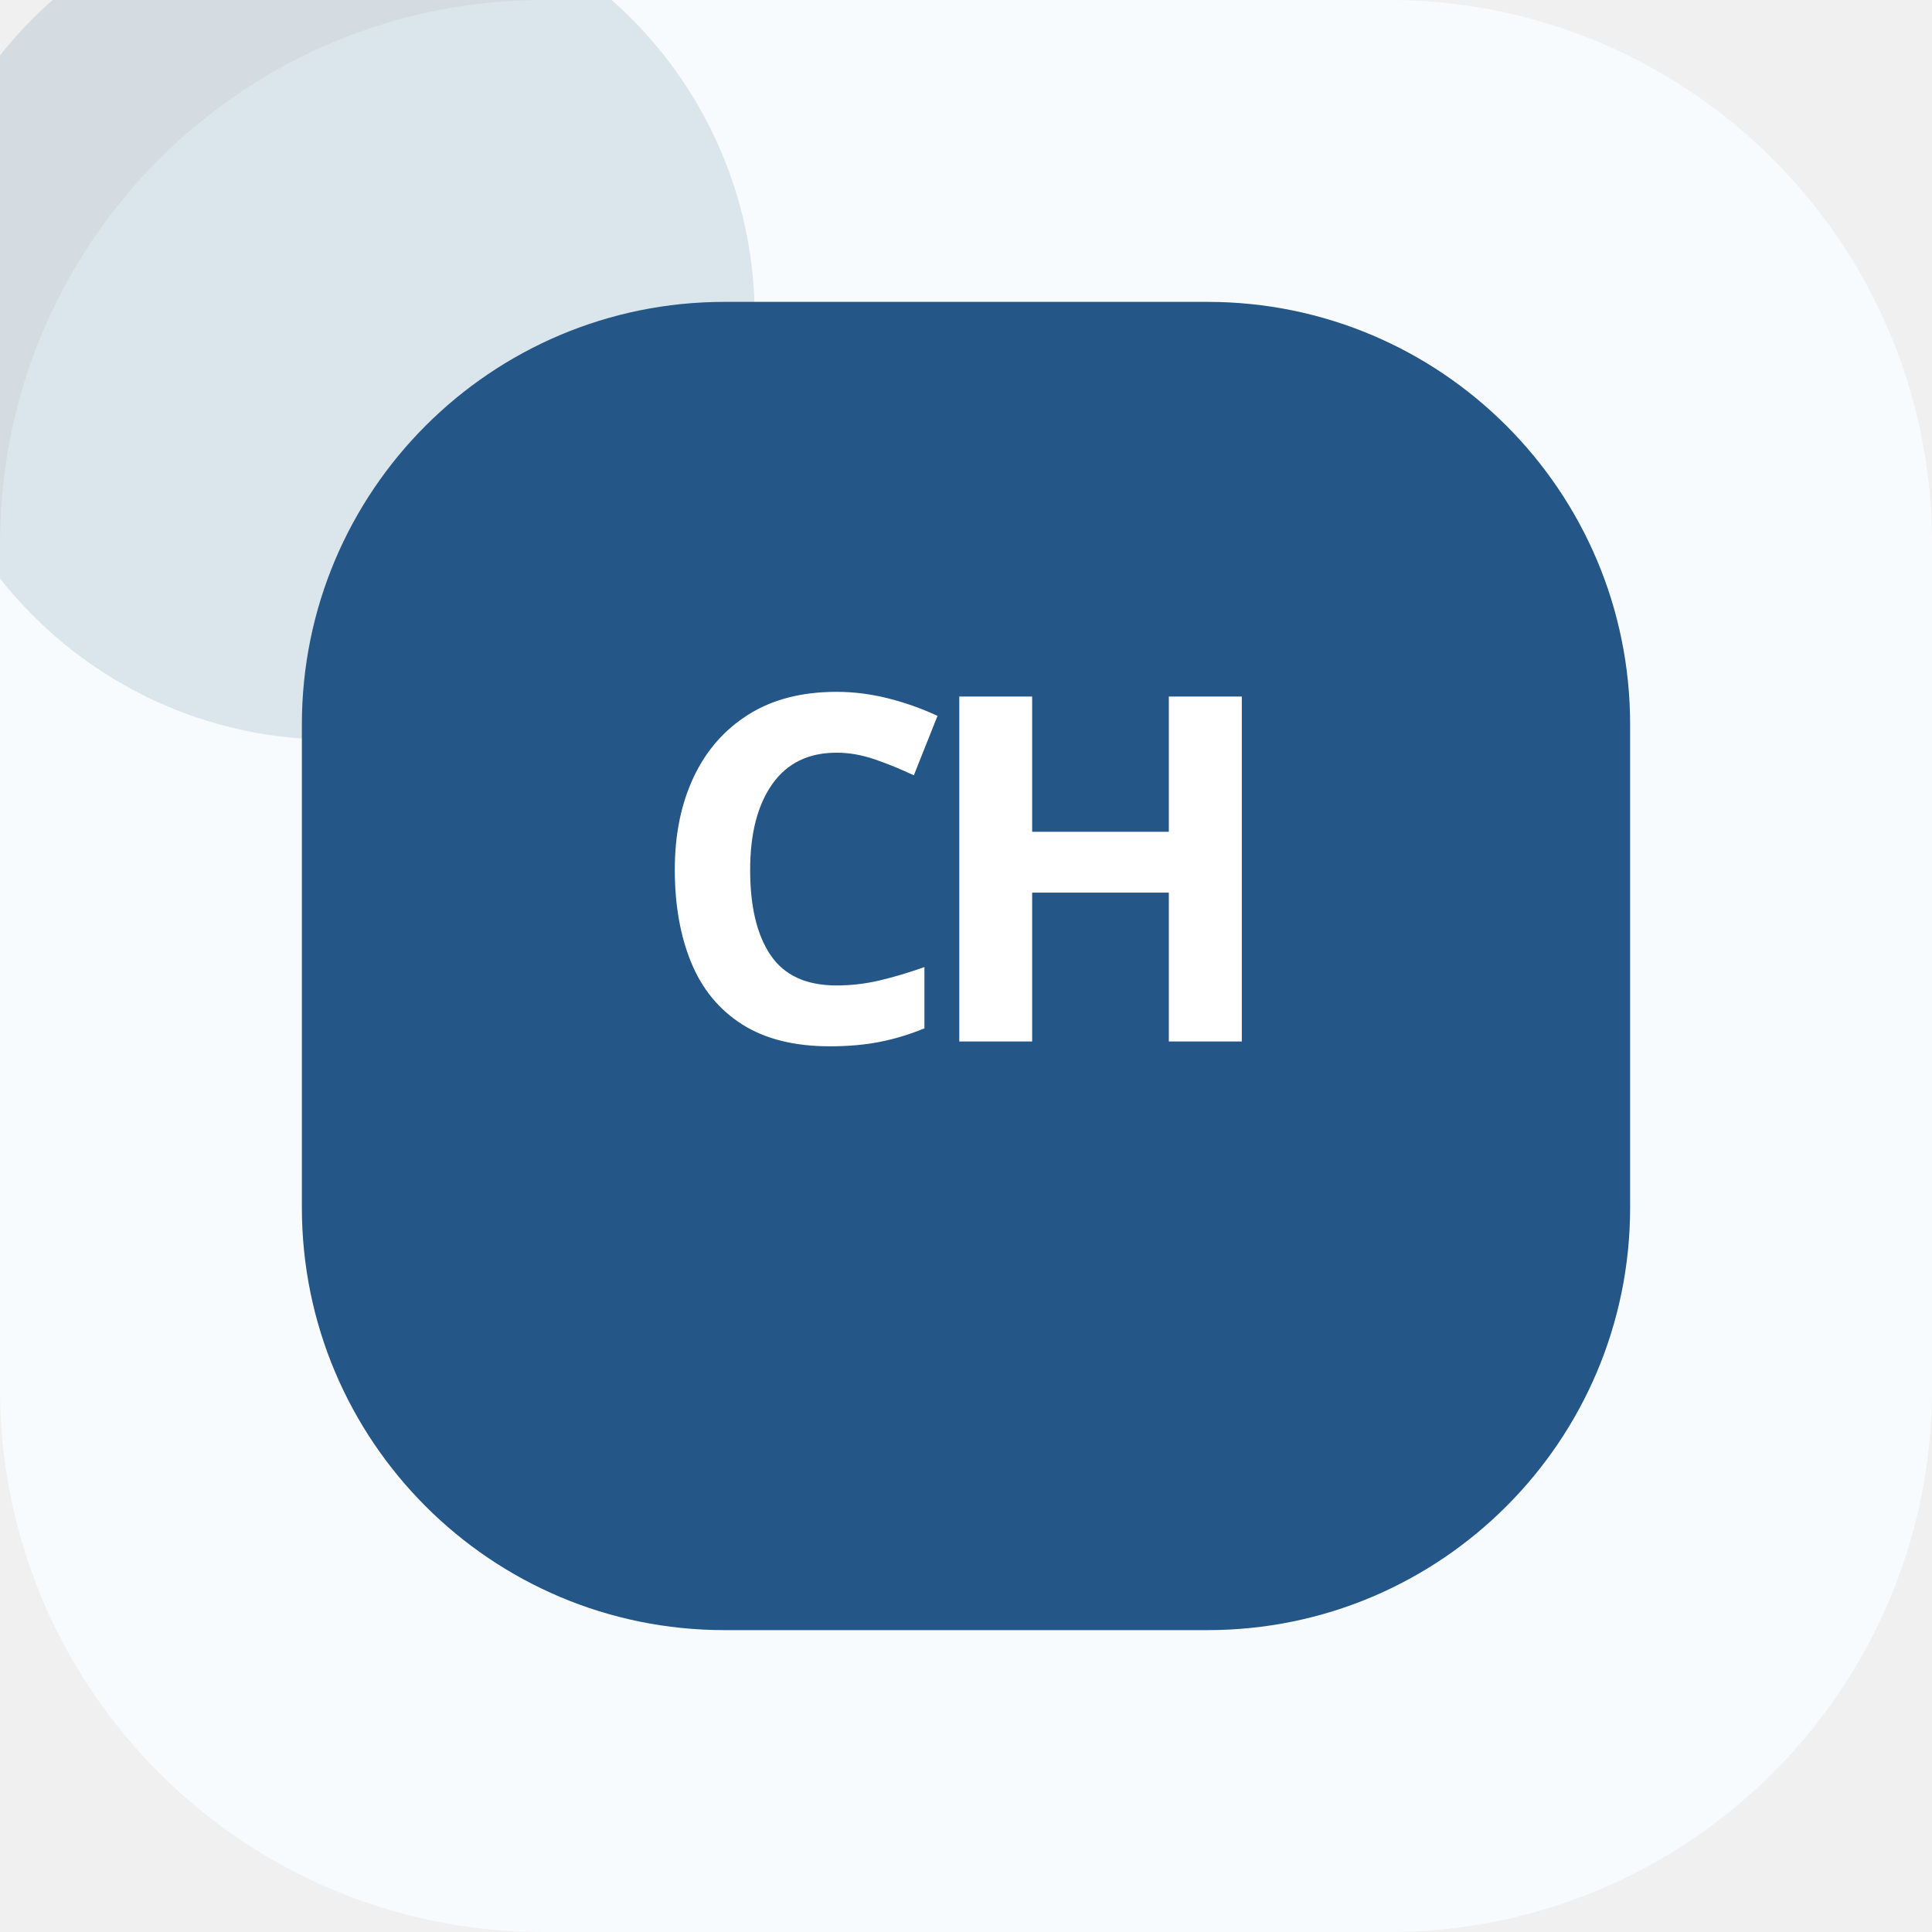
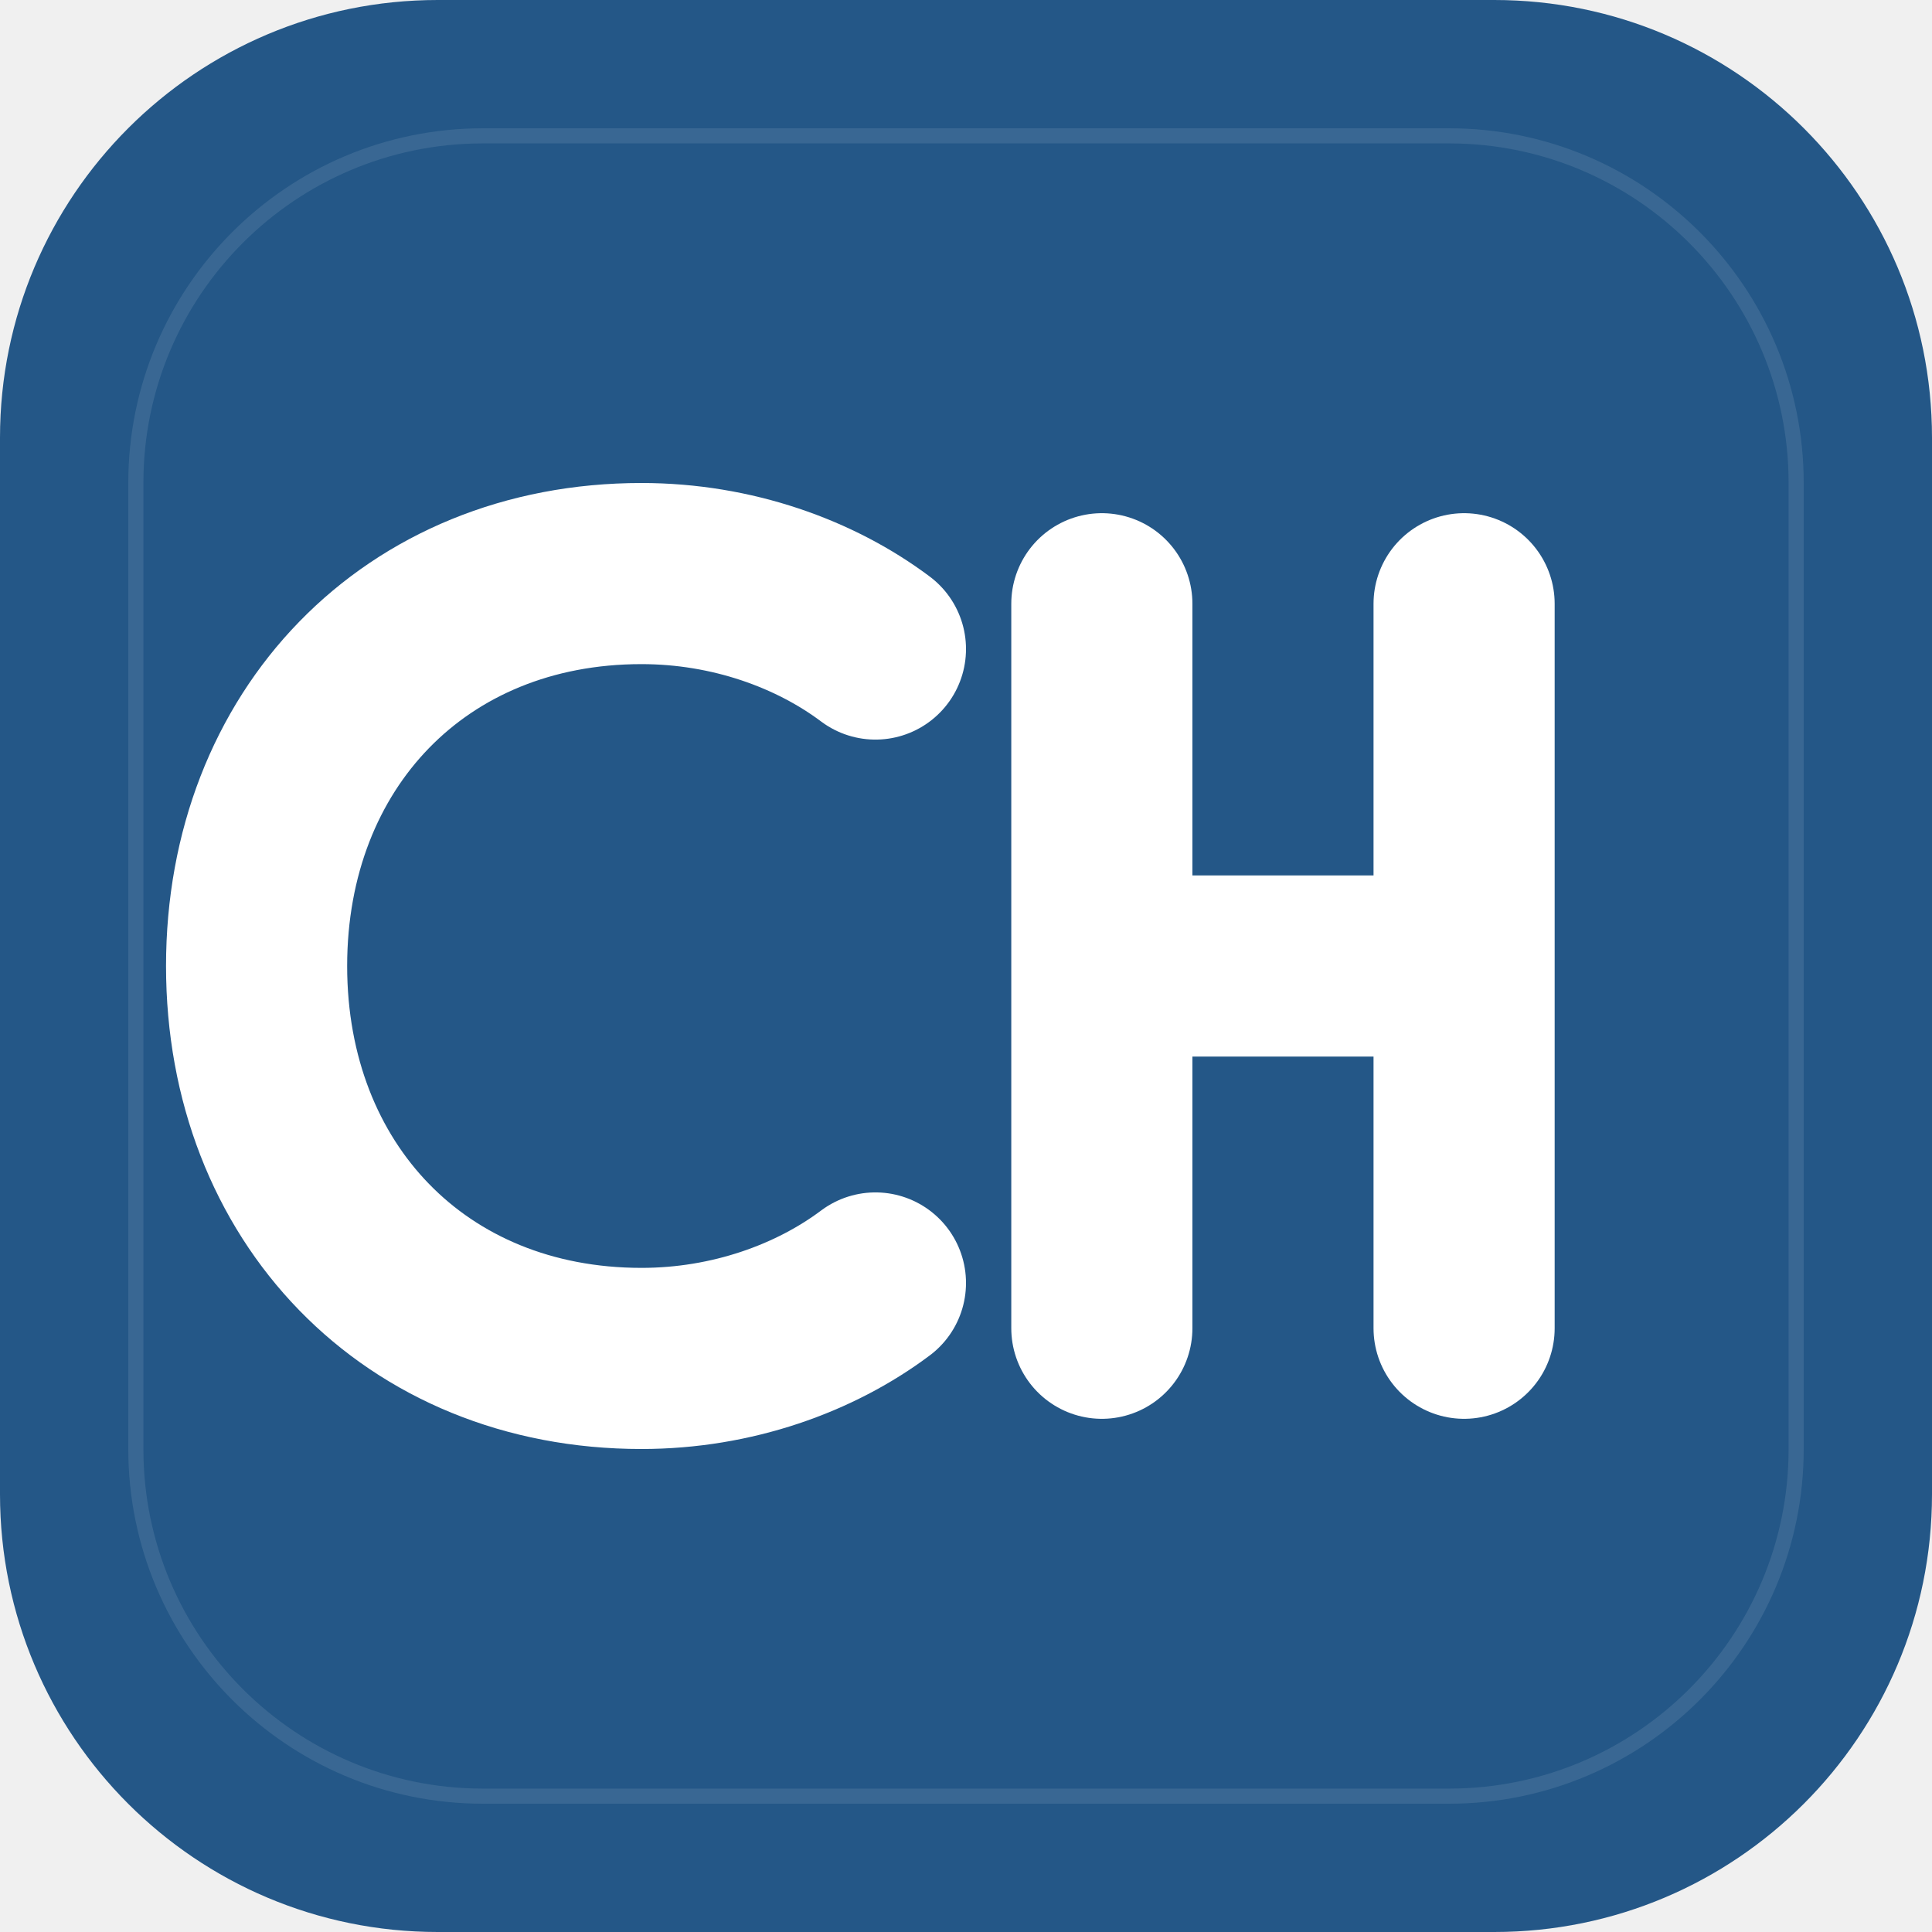
<svg xmlns="http://www.w3.org/2000/svg" width="256" height="256" viewBox="0 0 256 256" fill="none">
-   <rect width="256" height="256" rx="72" fill="#F8FBFD" />
-   <circle cx="44" cy="42" r="56" fill="#245787" fill-opacity="0.14" />
-   <rect x="40" y="40" width="176" height="176" rx="56" fill="#245787" />
-   <text x="128" y="138" text-anchor="middle" font-family="'SUIT Variable', sans-serif" font-size="64" font-weight="900" letter-spacing="-0.08em" fill="white">
-     CH
-   </text>
+   <rect width="256" height="256" rx="58" fill="#245787" />
+   <rect x="18" y="18" width="220" height="220" rx="46" stroke="white" stroke-opacity="0.1" stroke-width="2" />
+   <path d="M116 86C108 80 97 76 85 76C55 76 34 98 34 128C34 158 55 180 85 180C97 180 108 176 116 170" stroke="white" stroke-width="24" stroke-linecap="round" stroke-linejoin="round" />
+   <path d="M146 80V176M194 80V176M146 128H194" stroke="white" stroke-width="24" stroke-linecap="round" stroke-linejoin="round" />
</svg>
